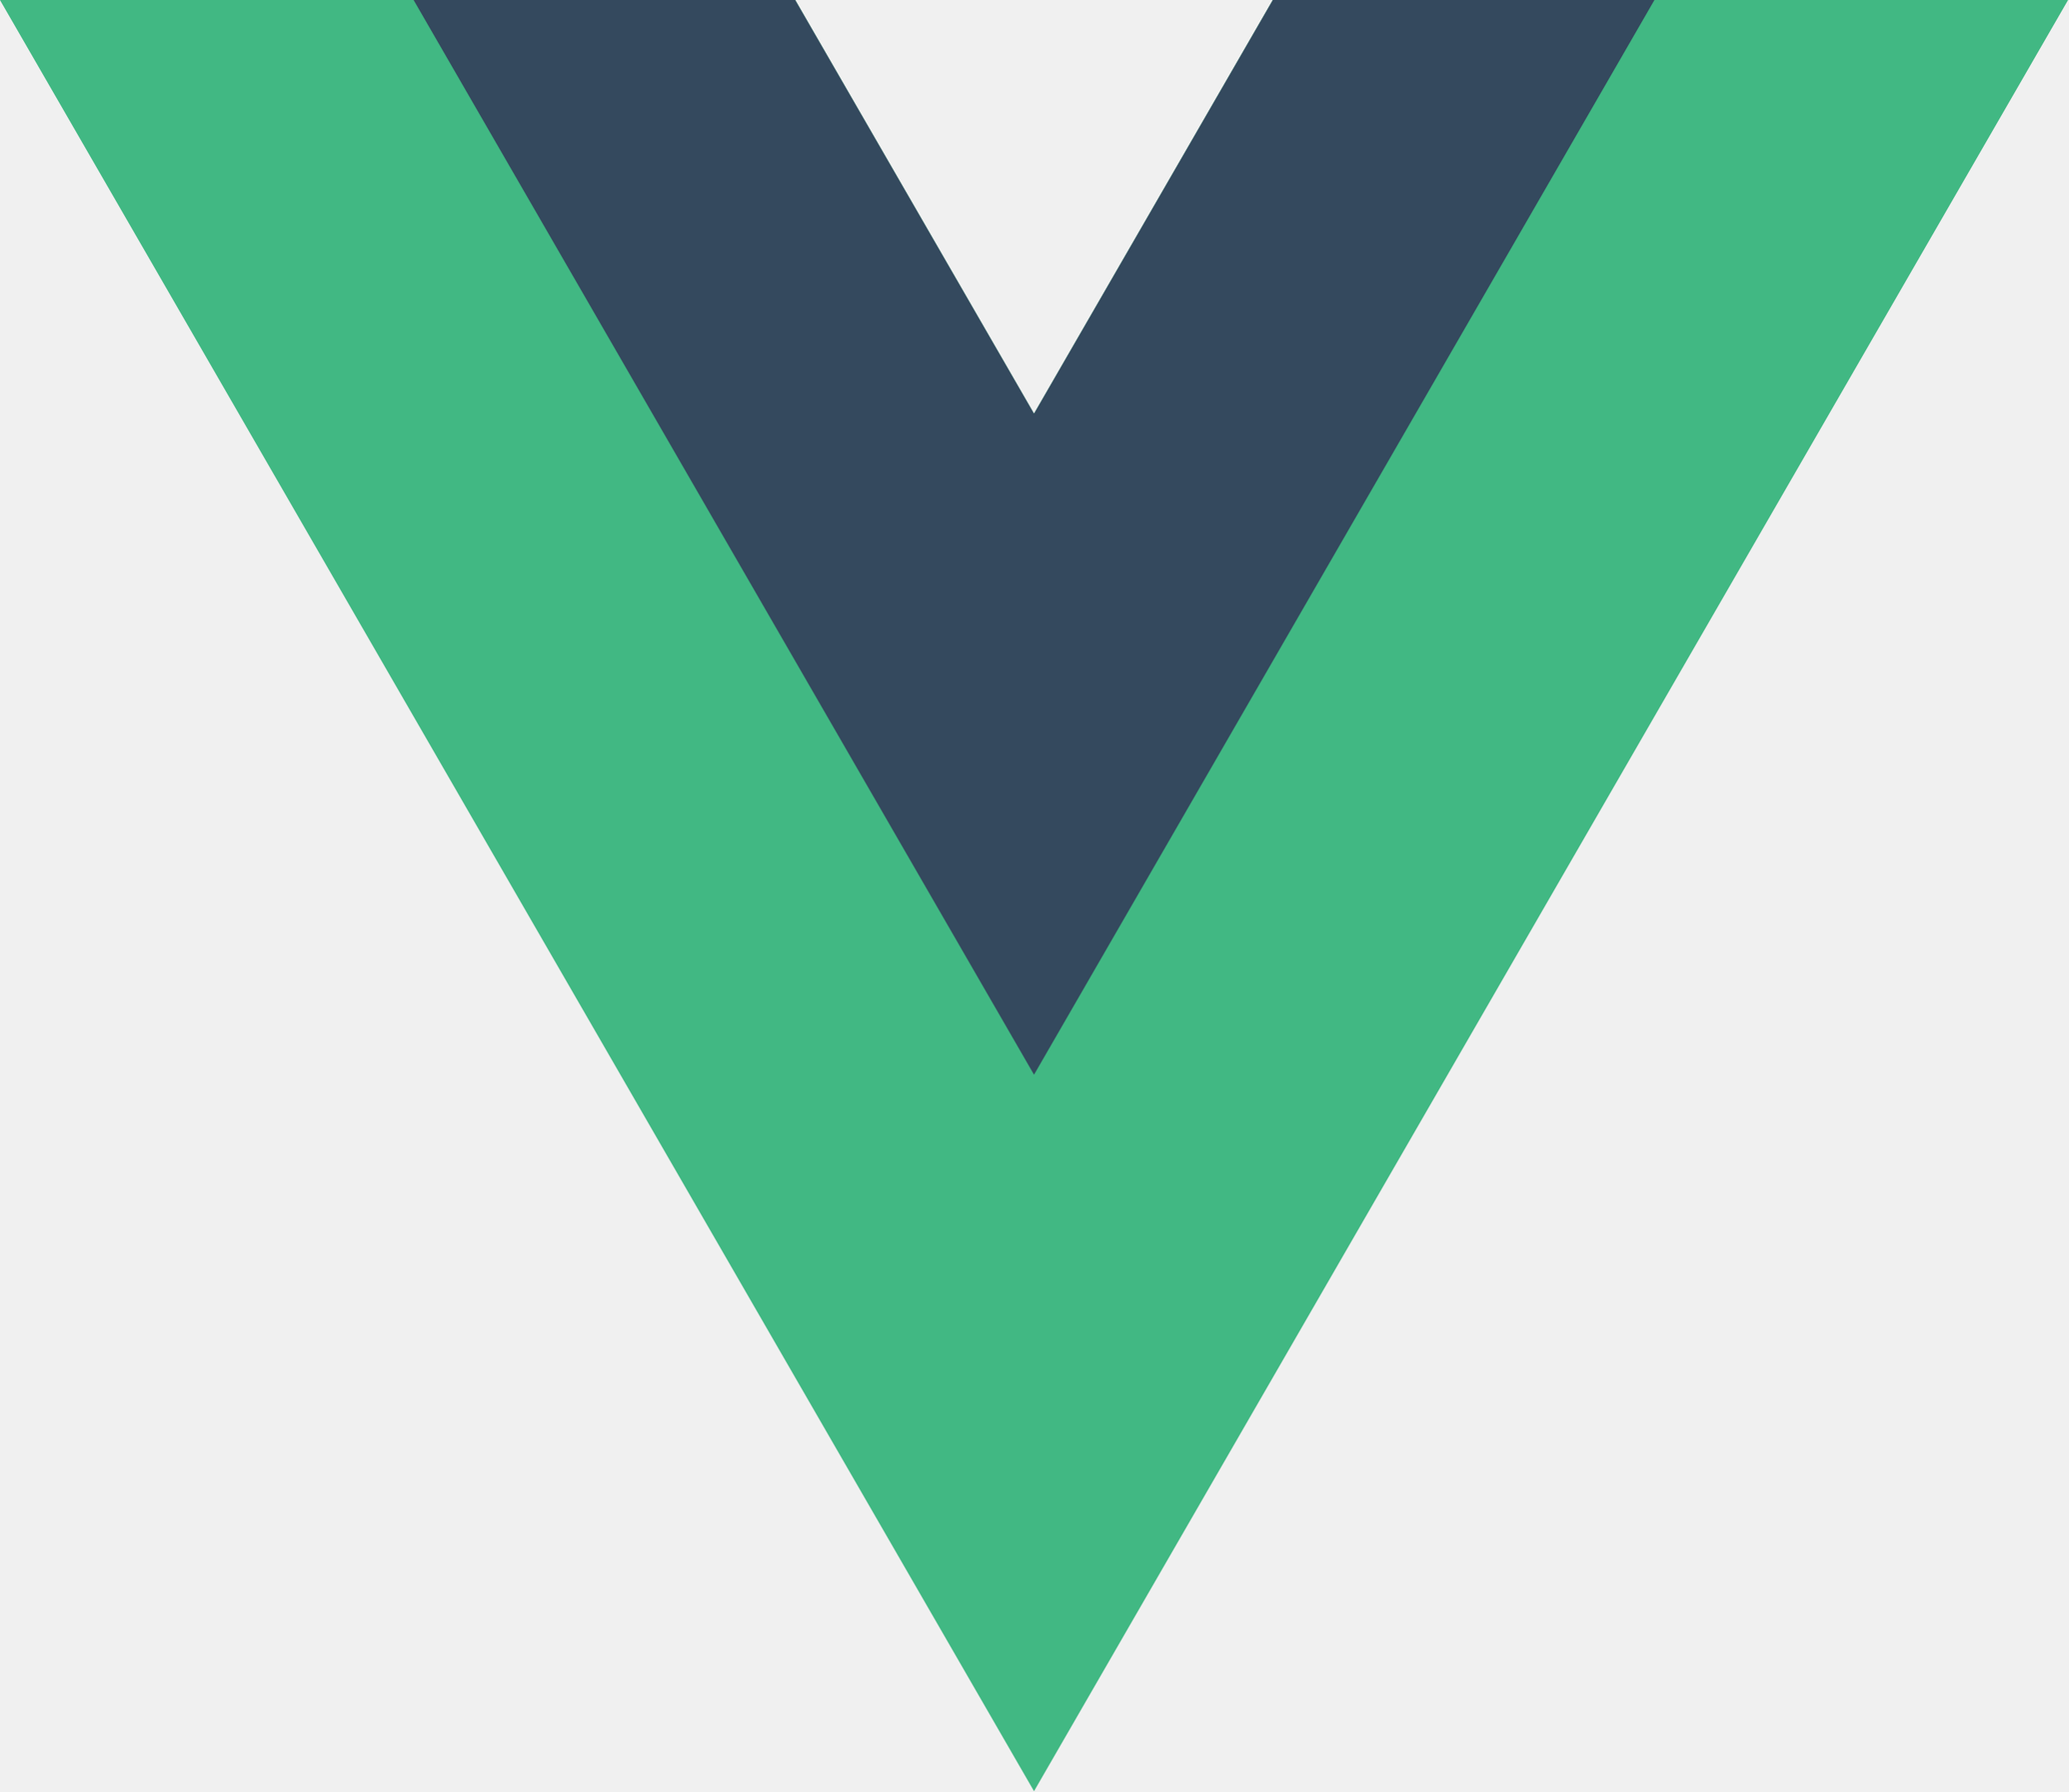
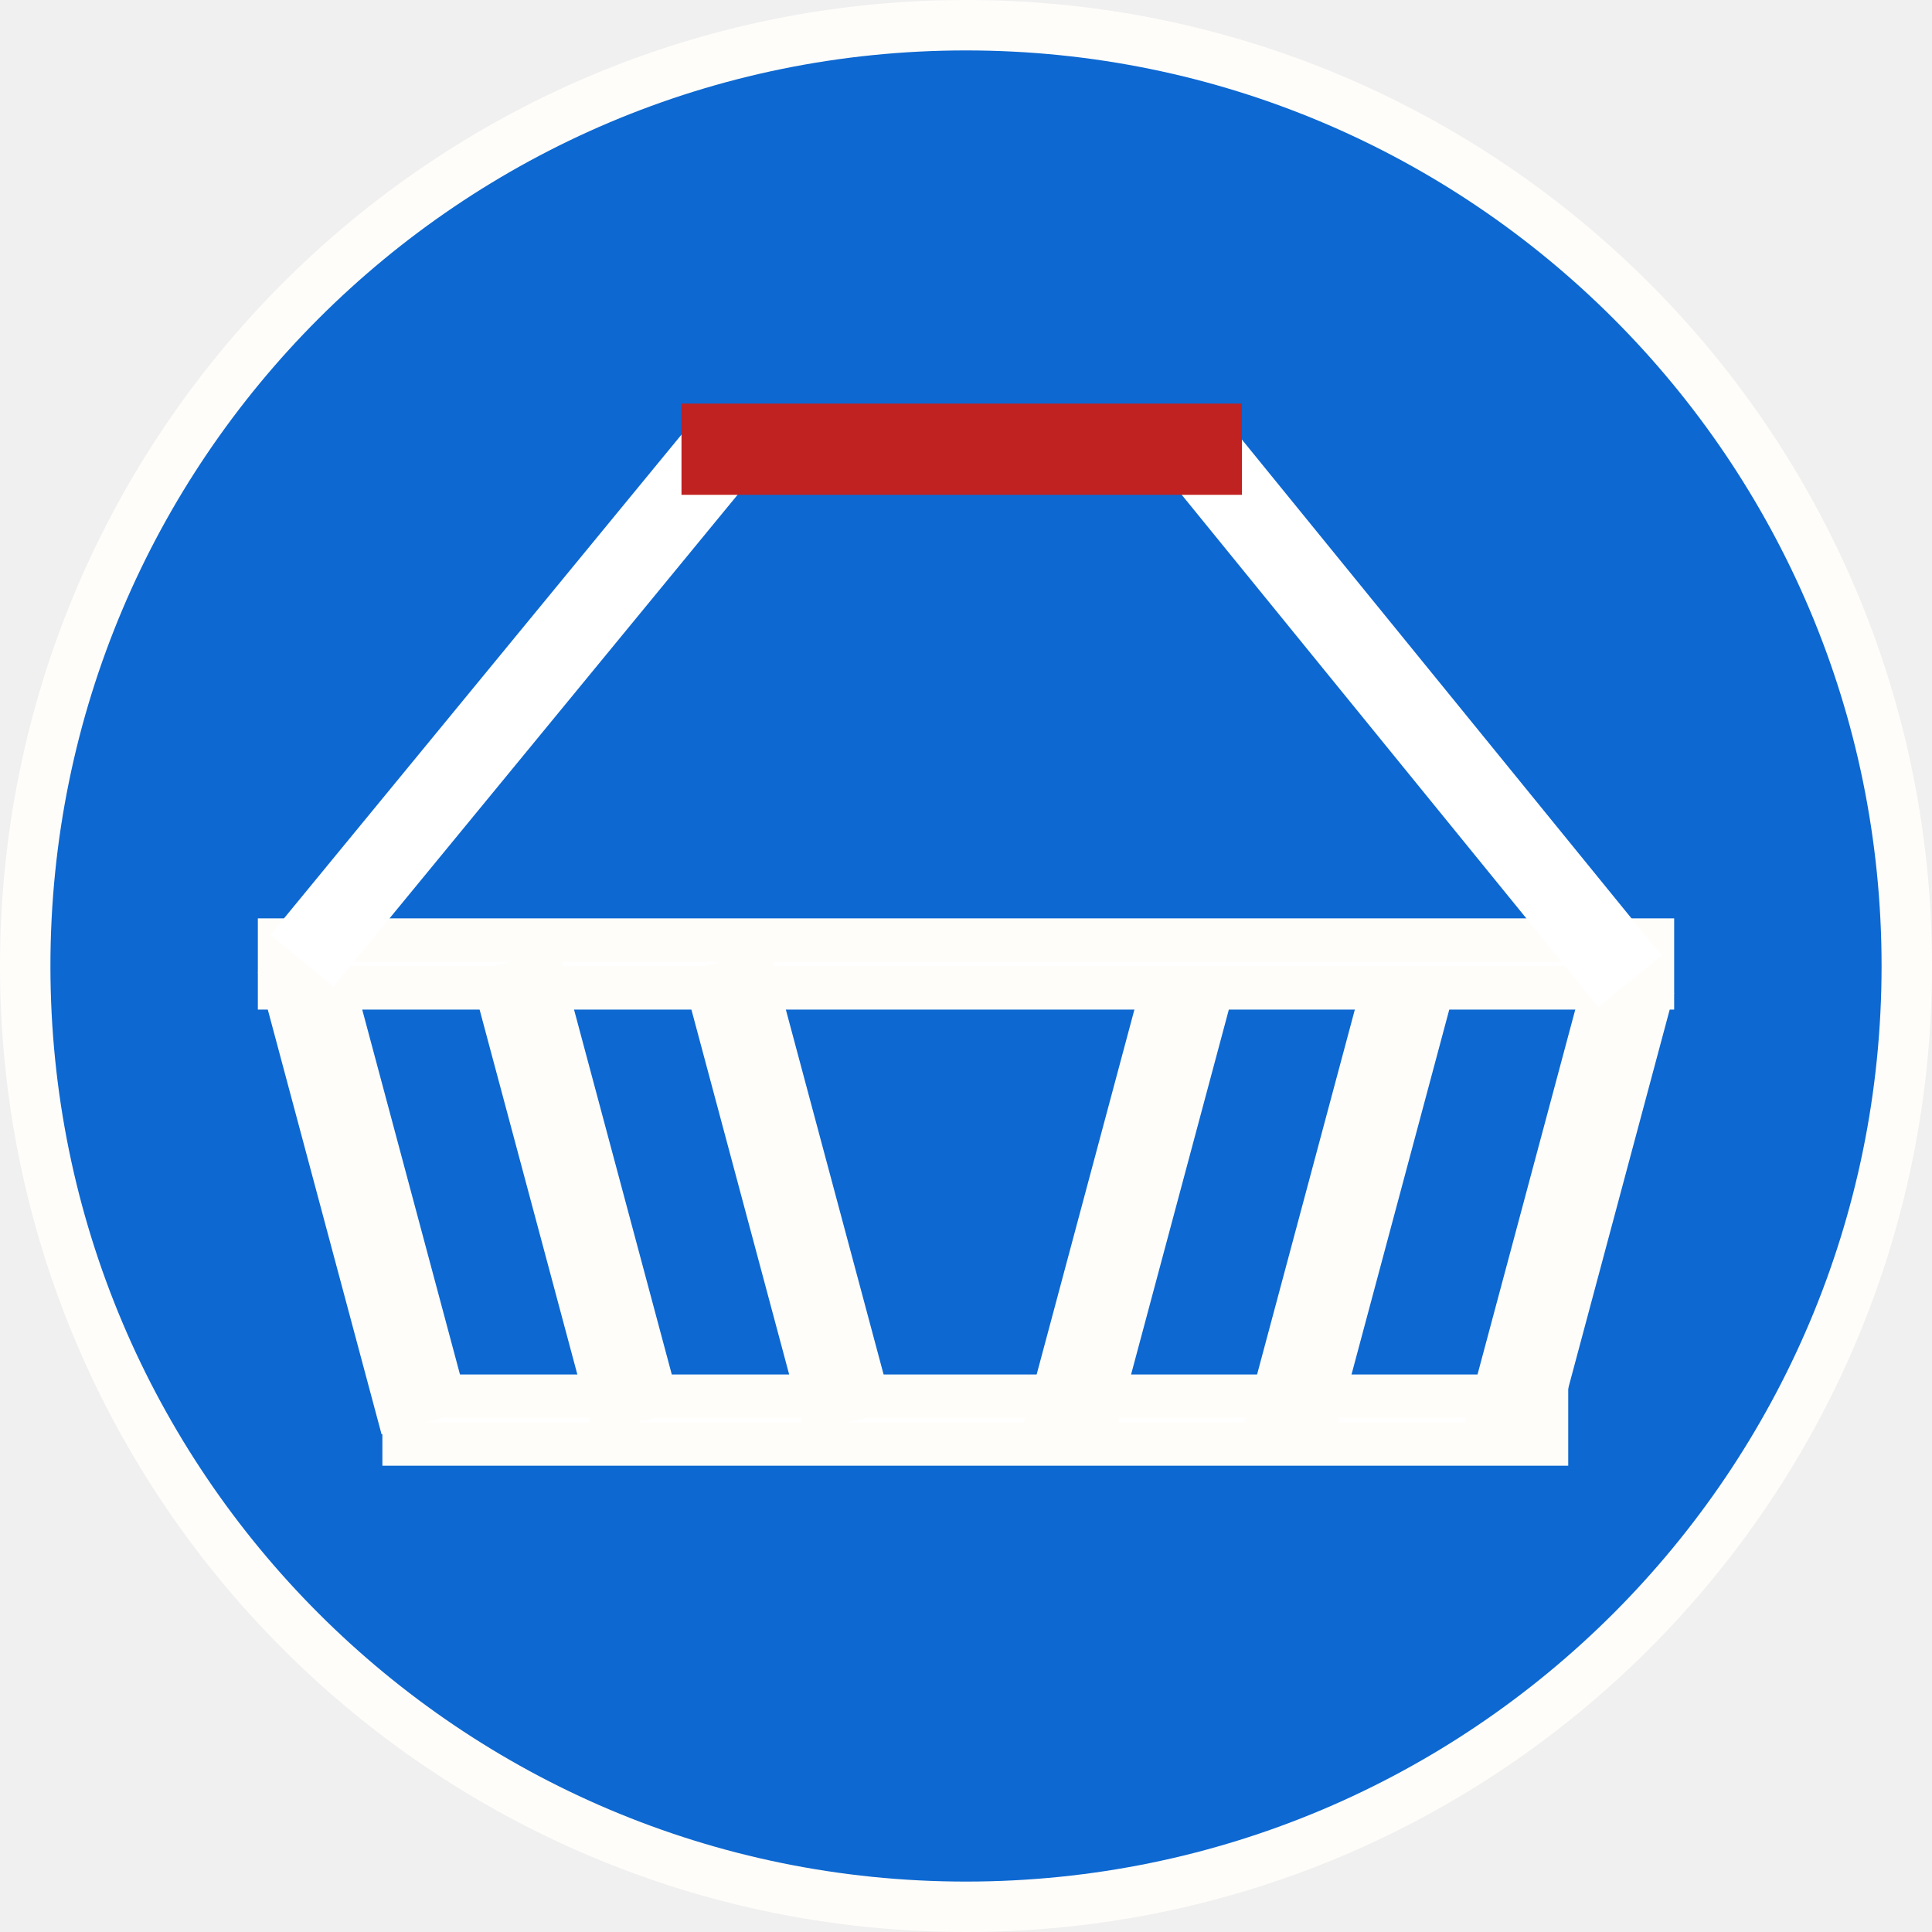
- <svg xmlns="http://www.w3.org/2000/svg" viewBox="0 0 261.76 226.69">
-   <path d="M161.096.001l-30.225 52.351L100.647.001H-.005l130.877 226.688L261.749.001z" fill="#41b883" />
-   <path d="M161.096.001l-30.225 52.351L100.647.001H52.346l78.526 136.01L209.398.001z" fill="#34495e" />
+ <svg xmlns="http://www.w3.org/2000/svg" width="50mm" height="50mm" viewBox="0 0 50 50" version="1.1" id="svg5">
+   <defs id="defs2" />
+   <g id="layer1" style="display:inline">
+     <circle style="fill:#0d68d1;fill-opacity:1;stroke:#fffdfa;stroke-width:2.61;stroke-miterlimit:5;paint-order:stroke markers fill" id="path286" cx="25" cy="25" r="23.695" />
+     <g id="g9641" transform="matrix(1.180375,0,0,1.180375,-4.268507,-3.380633)">
+       <rect style="fill:#ffffff;fill-opacity:1;stroke:#fffdfa;stroke-width:1.896;stroke-miterlimit:5;paint-order:stroke markers fill" id="rect7107" width="24.104" height="0.104" x="12.948" y="33.948" />
+       <rect style="fill:#ffffff;fill-opacity:1;stroke:#fffdfa;stroke-width:1.913;stroke-miterlimit:5;paint-order:stroke markers fill" id="rect7111" width="29.14" height="0.087" x="10.226" y="23.956" />
+       <path style="fill:#ffffff;fill-opacity:1;stroke:#fffdfa;stroke-width:2;stroke-miterlimit:5;paint-order:stroke markers fill" d="M 12.948,34.052 10.236,23.929" id="path7180" />
+       <path style="fill:#ffffff;fill-opacity:1;stroke:#fffdfa;stroke-width:2;stroke-miterlimit:5;paint-order:stroke markers fill" d="M 36.644,34.501 39.356,24.378" id="path7182" />
+       <path style="fill:#ffffff;fill-opacity:1;stroke:#fffdfa;stroke-width:2;stroke-miterlimit:5;paint-order:stroke markers fill" d="M 17.592,34.052 14.88,23.929" id="path7245" />
+       <path style="fill:#ffffff;fill-opacity:1;stroke:#fffdfa;stroke-width:2;stroke-miterlimit:5;paint-order:stroke markers fill" d="M 31.811,34.501 34.523,24.378" id="path7247" />
+       <path style="fill:#ffffff;fill-opacity:1;stroke:#fffdfa;stroke-width:2;stroke-miterlimit:5;paint-order:stroke markers fill" d="M 22.236,34.052 19.524,23.929" id="path7249" />
+       <path style="fill:#ffffff;fill-opacity:1;stroke:#fffdfa;stroke-width:2;stroke-miterlimit:5;paint-order:stroke markers fill" d="M 26.978,34.501 29.69,24.378" id="path7251" />
+       <path style="fill:#ffffff;fill-opacity:1;stroke:#ffffff;stroke-width:1.788;stroke-miterlimit:5;stroke-dasharray:none;stroke-opacity:1;paint-order:stroke markers fill" d="M 19.452,12.713 10.236,23.929" id="path9498" />
+       <path style="fill:#ffffff;fill-opacity:1;stroke:#ffffff;stroke-width:1.788;stroke-miterlimit:5;stroke-dasharray:none;stroke-opacity:1;paint-order:stroke markers fill" d="m 29.951,12.819 9.405,11.559" id="path9628" />
+       <rect style="fill:#c02121;fill-opacity:1;stroke:#c02121;stroke-width:1.788;stroke-miterlimit:5;stroke-dasharray:none;stroke-opacity:1;paint-order:stroke markers fill" id="rect7255" width="10.499" height="0.212" x="19.452" y="12.607" />
+     </g>
+   </g>
</svg>
